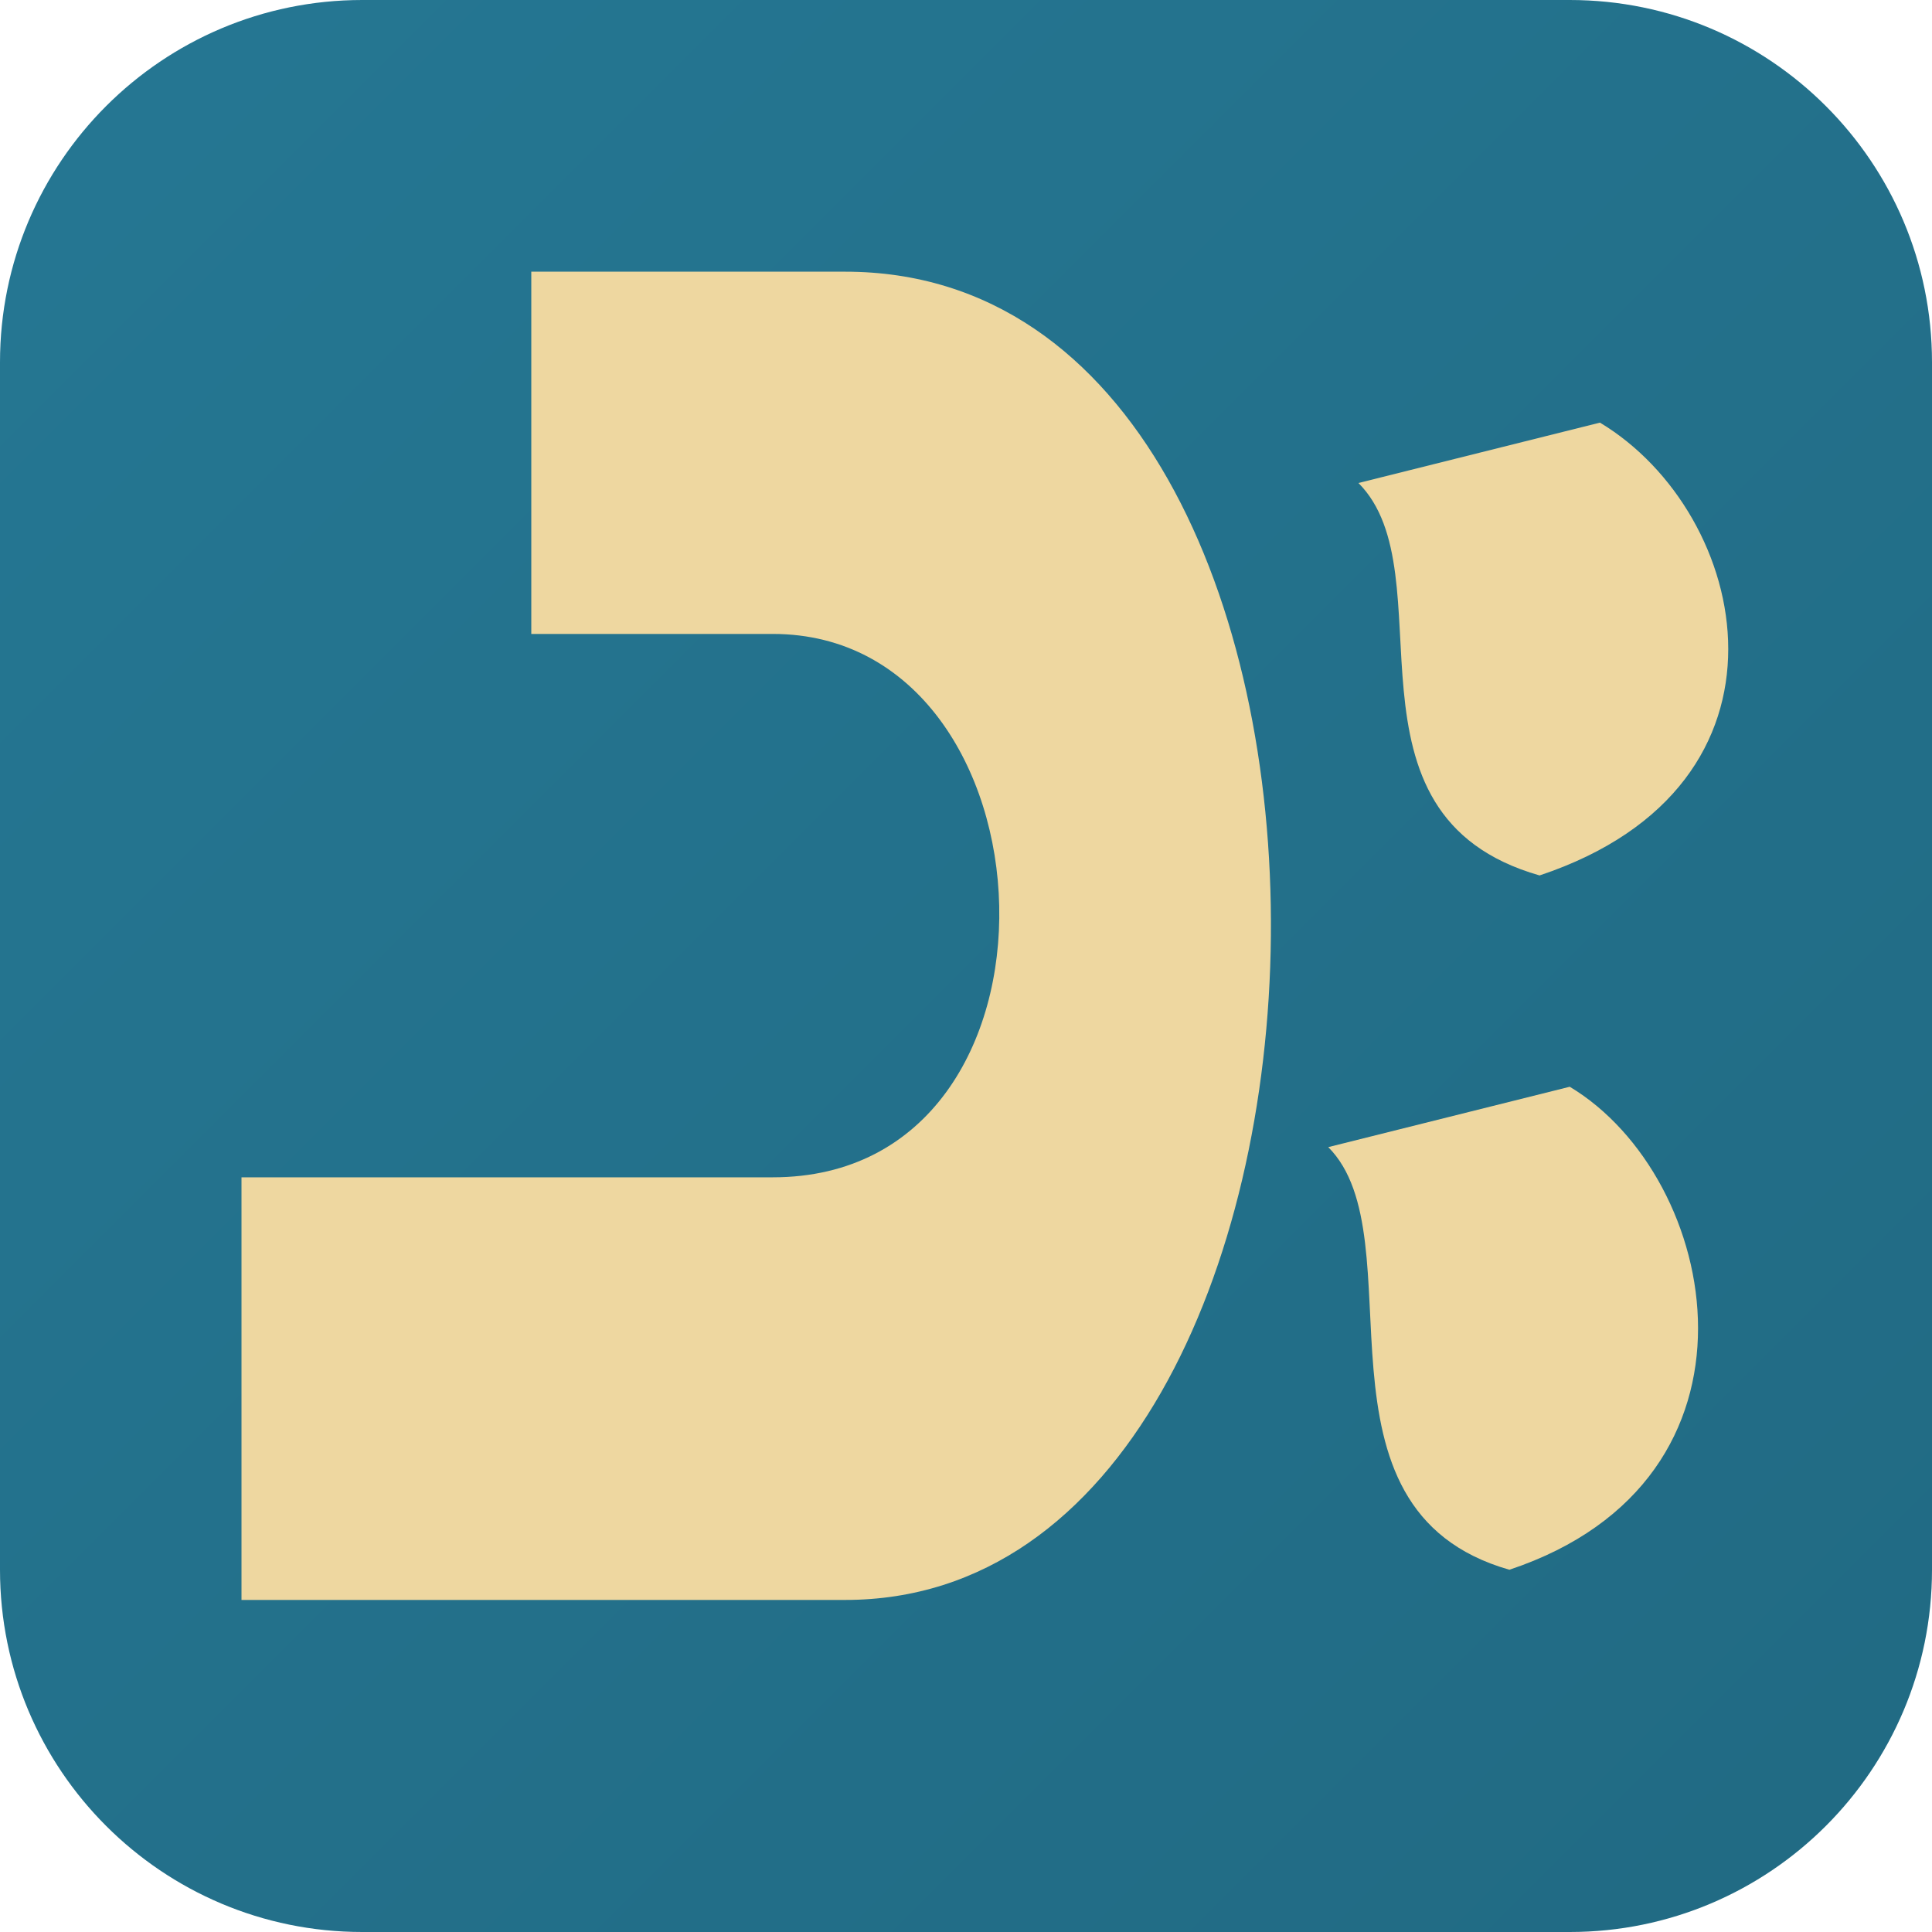
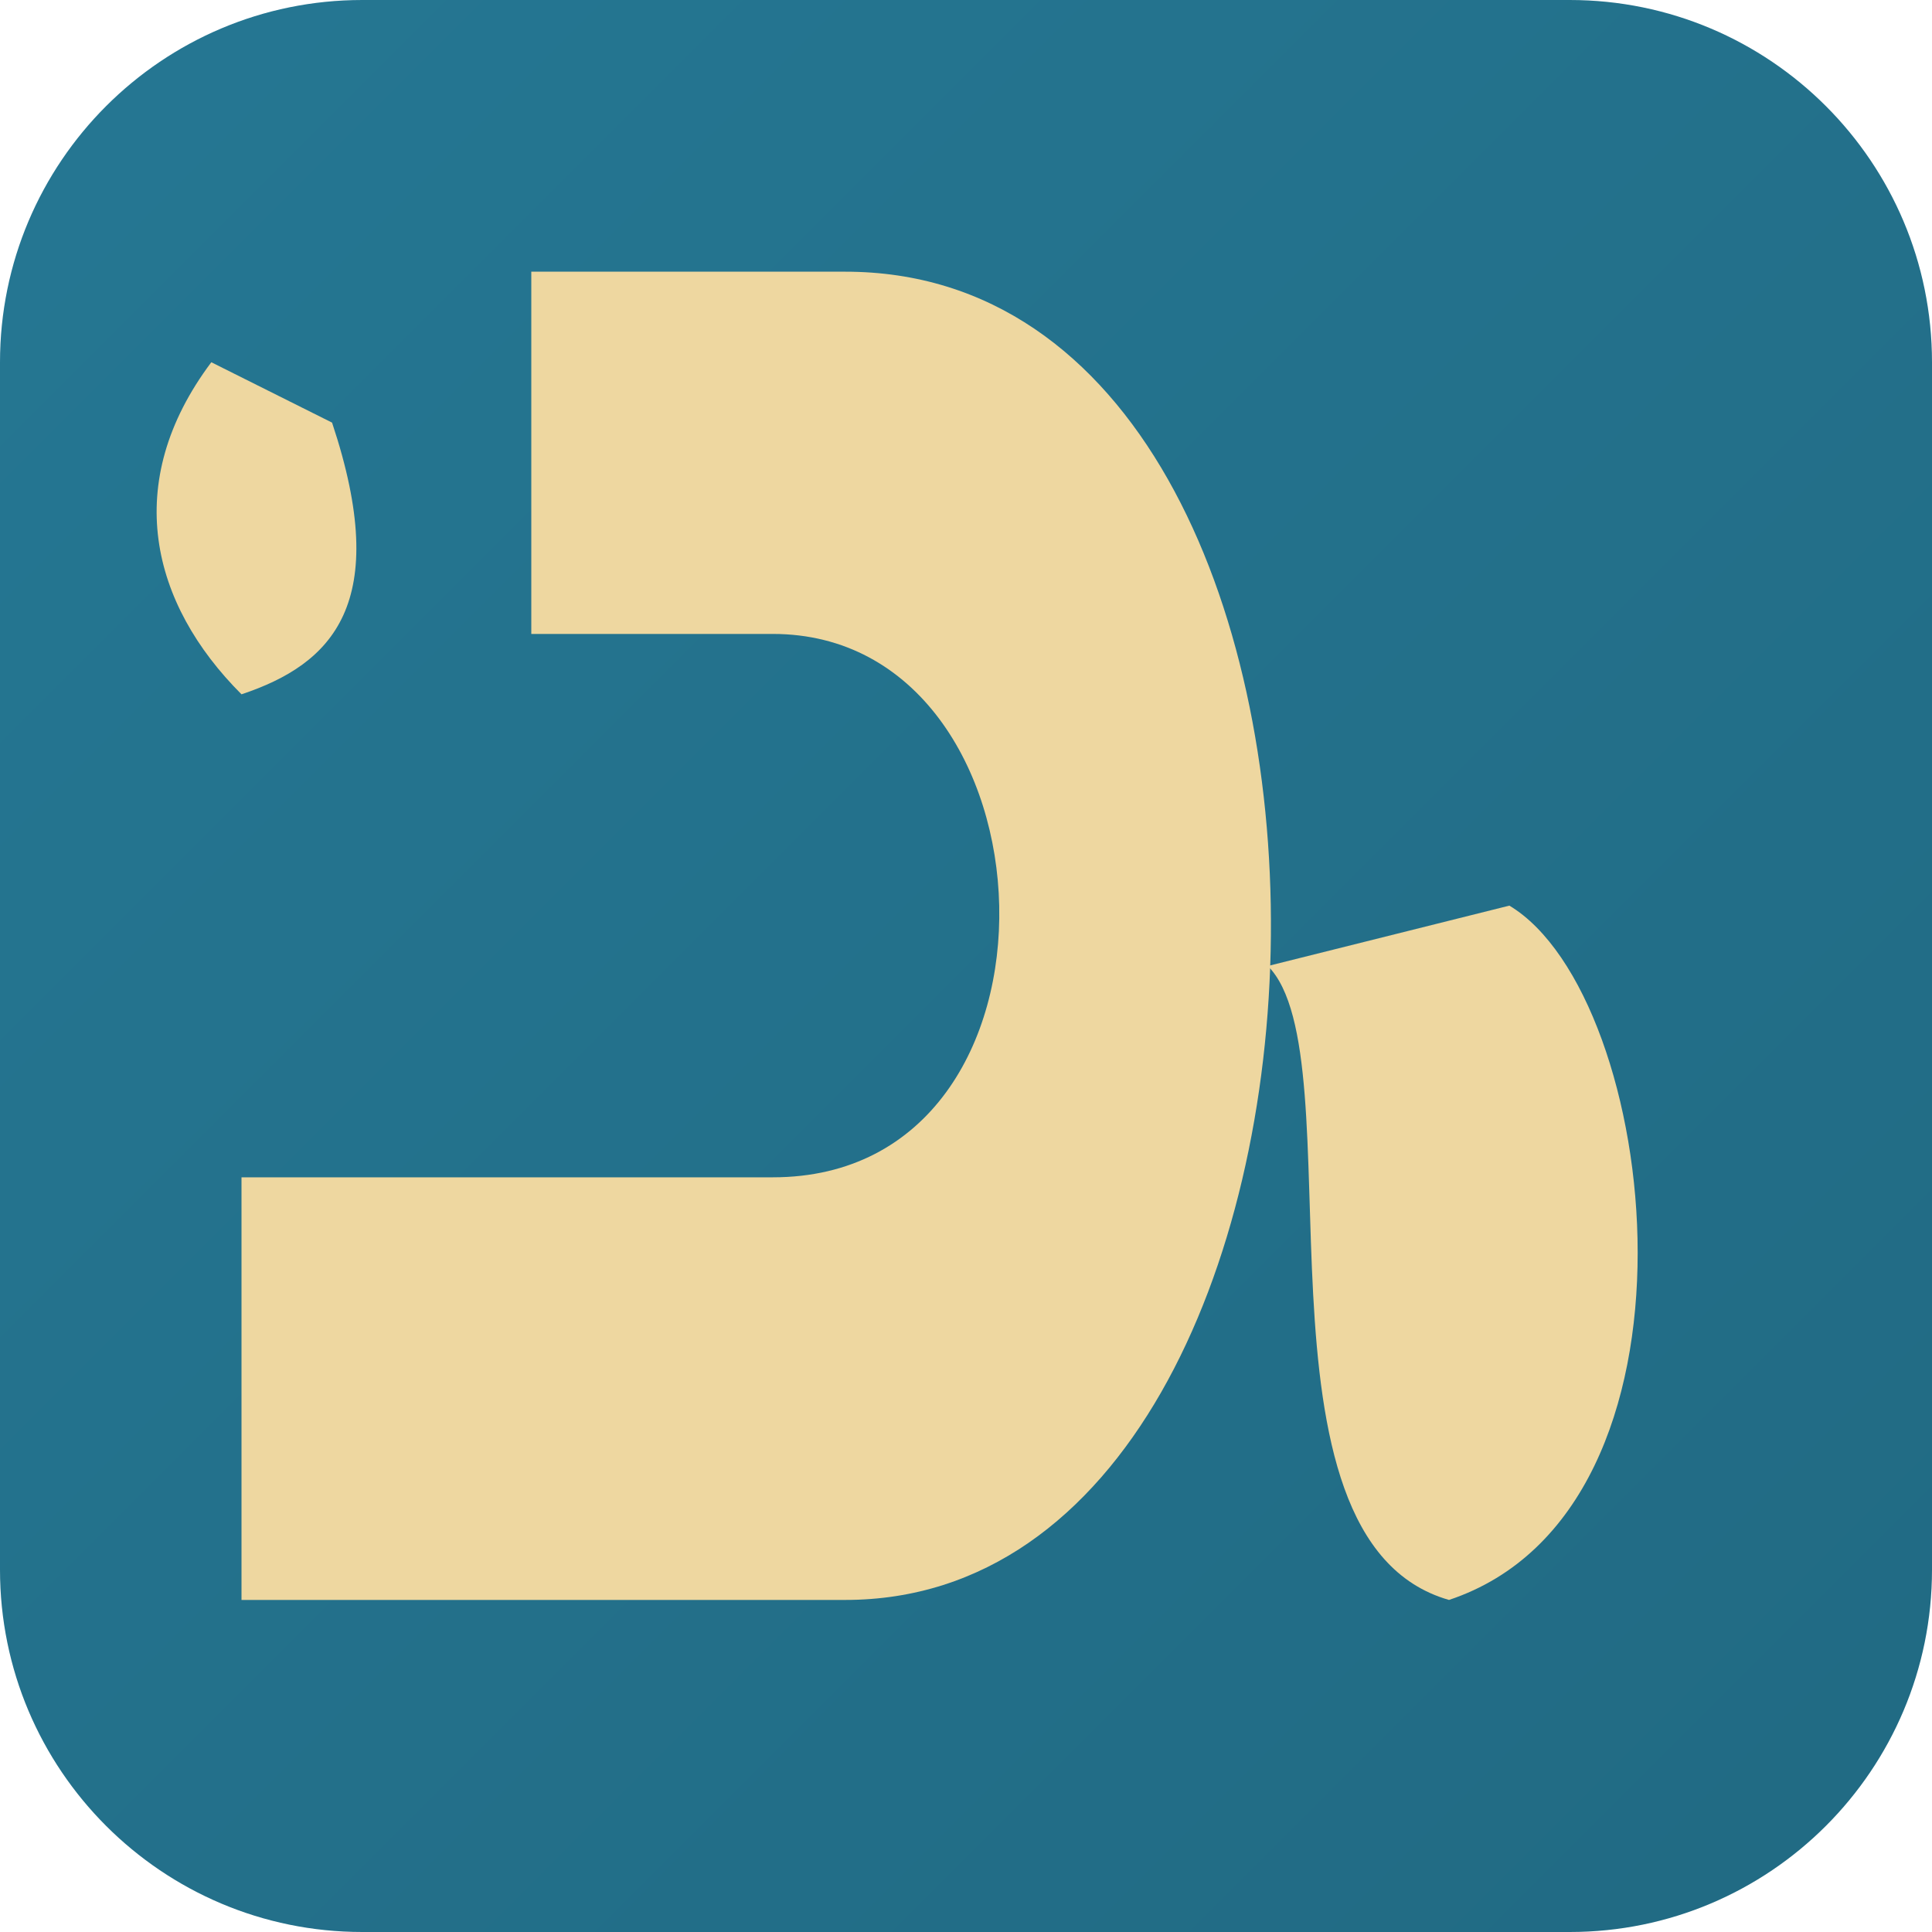
<svg xmlns="http://www.w3.org/2000/svg" width="64" height="64" viewBox="0 0 64 64" aria-hidden="true">
  <defs>
-     <linearGradient id="eastsea-island-v2-11" x1="0" y1="0" x2="64" y2="64" gradientUnits="userSpaceOnUse" color-interpolation="sRGB">
+     <linearGradient id="eastsea-island-v3-11" x1="0" y1="0" x2="64" y2="64" gradientUnits="userSpaceOnUse" color-interpolation="sRGB">
      <stop offset="0" stop-color="#257793" />
      <stop offset="1" stop-color="#216a83" />
    </linearGradient>
  </defs>
-   <rect width="64" height="64" rx="12" fill="url(#eastsea-island-v2-11)" />
+   <rect width="64" height="64" rx="12" fill="url(#eastsea-island-v3-11)" />
  <g fill="#eed7a0" transform="rotate(270 32 32)">
    <path d="M 11 10 L 25 10 L 25 32 C 25 45 43 44 43 32 L 43 22 L 55 22 L 55 35 C 55 59 11 58 11 35 Z" transform="translate(0 0) scale(1 0.8)" />
-     <path d="M 12 50 C 14 43 23 47 26 44 L 28 52 C 25 57 15 59 12 50 Z" />
-     <path d="M 35 51 C 37 44 45 48 48 45 L 50 53 C 47 58 38 60 35 51 Z" />
+     <path d="M 11 48 C 13 41 29 45 32 42 L 34 50 C 31 55 14 57 11 48 Z" />
+     <path d="M 41 8 C 44 5 48 4 52 7 L 50 11 C 44 13 42 11 41 8 Z" />
  </g>
</svg>
